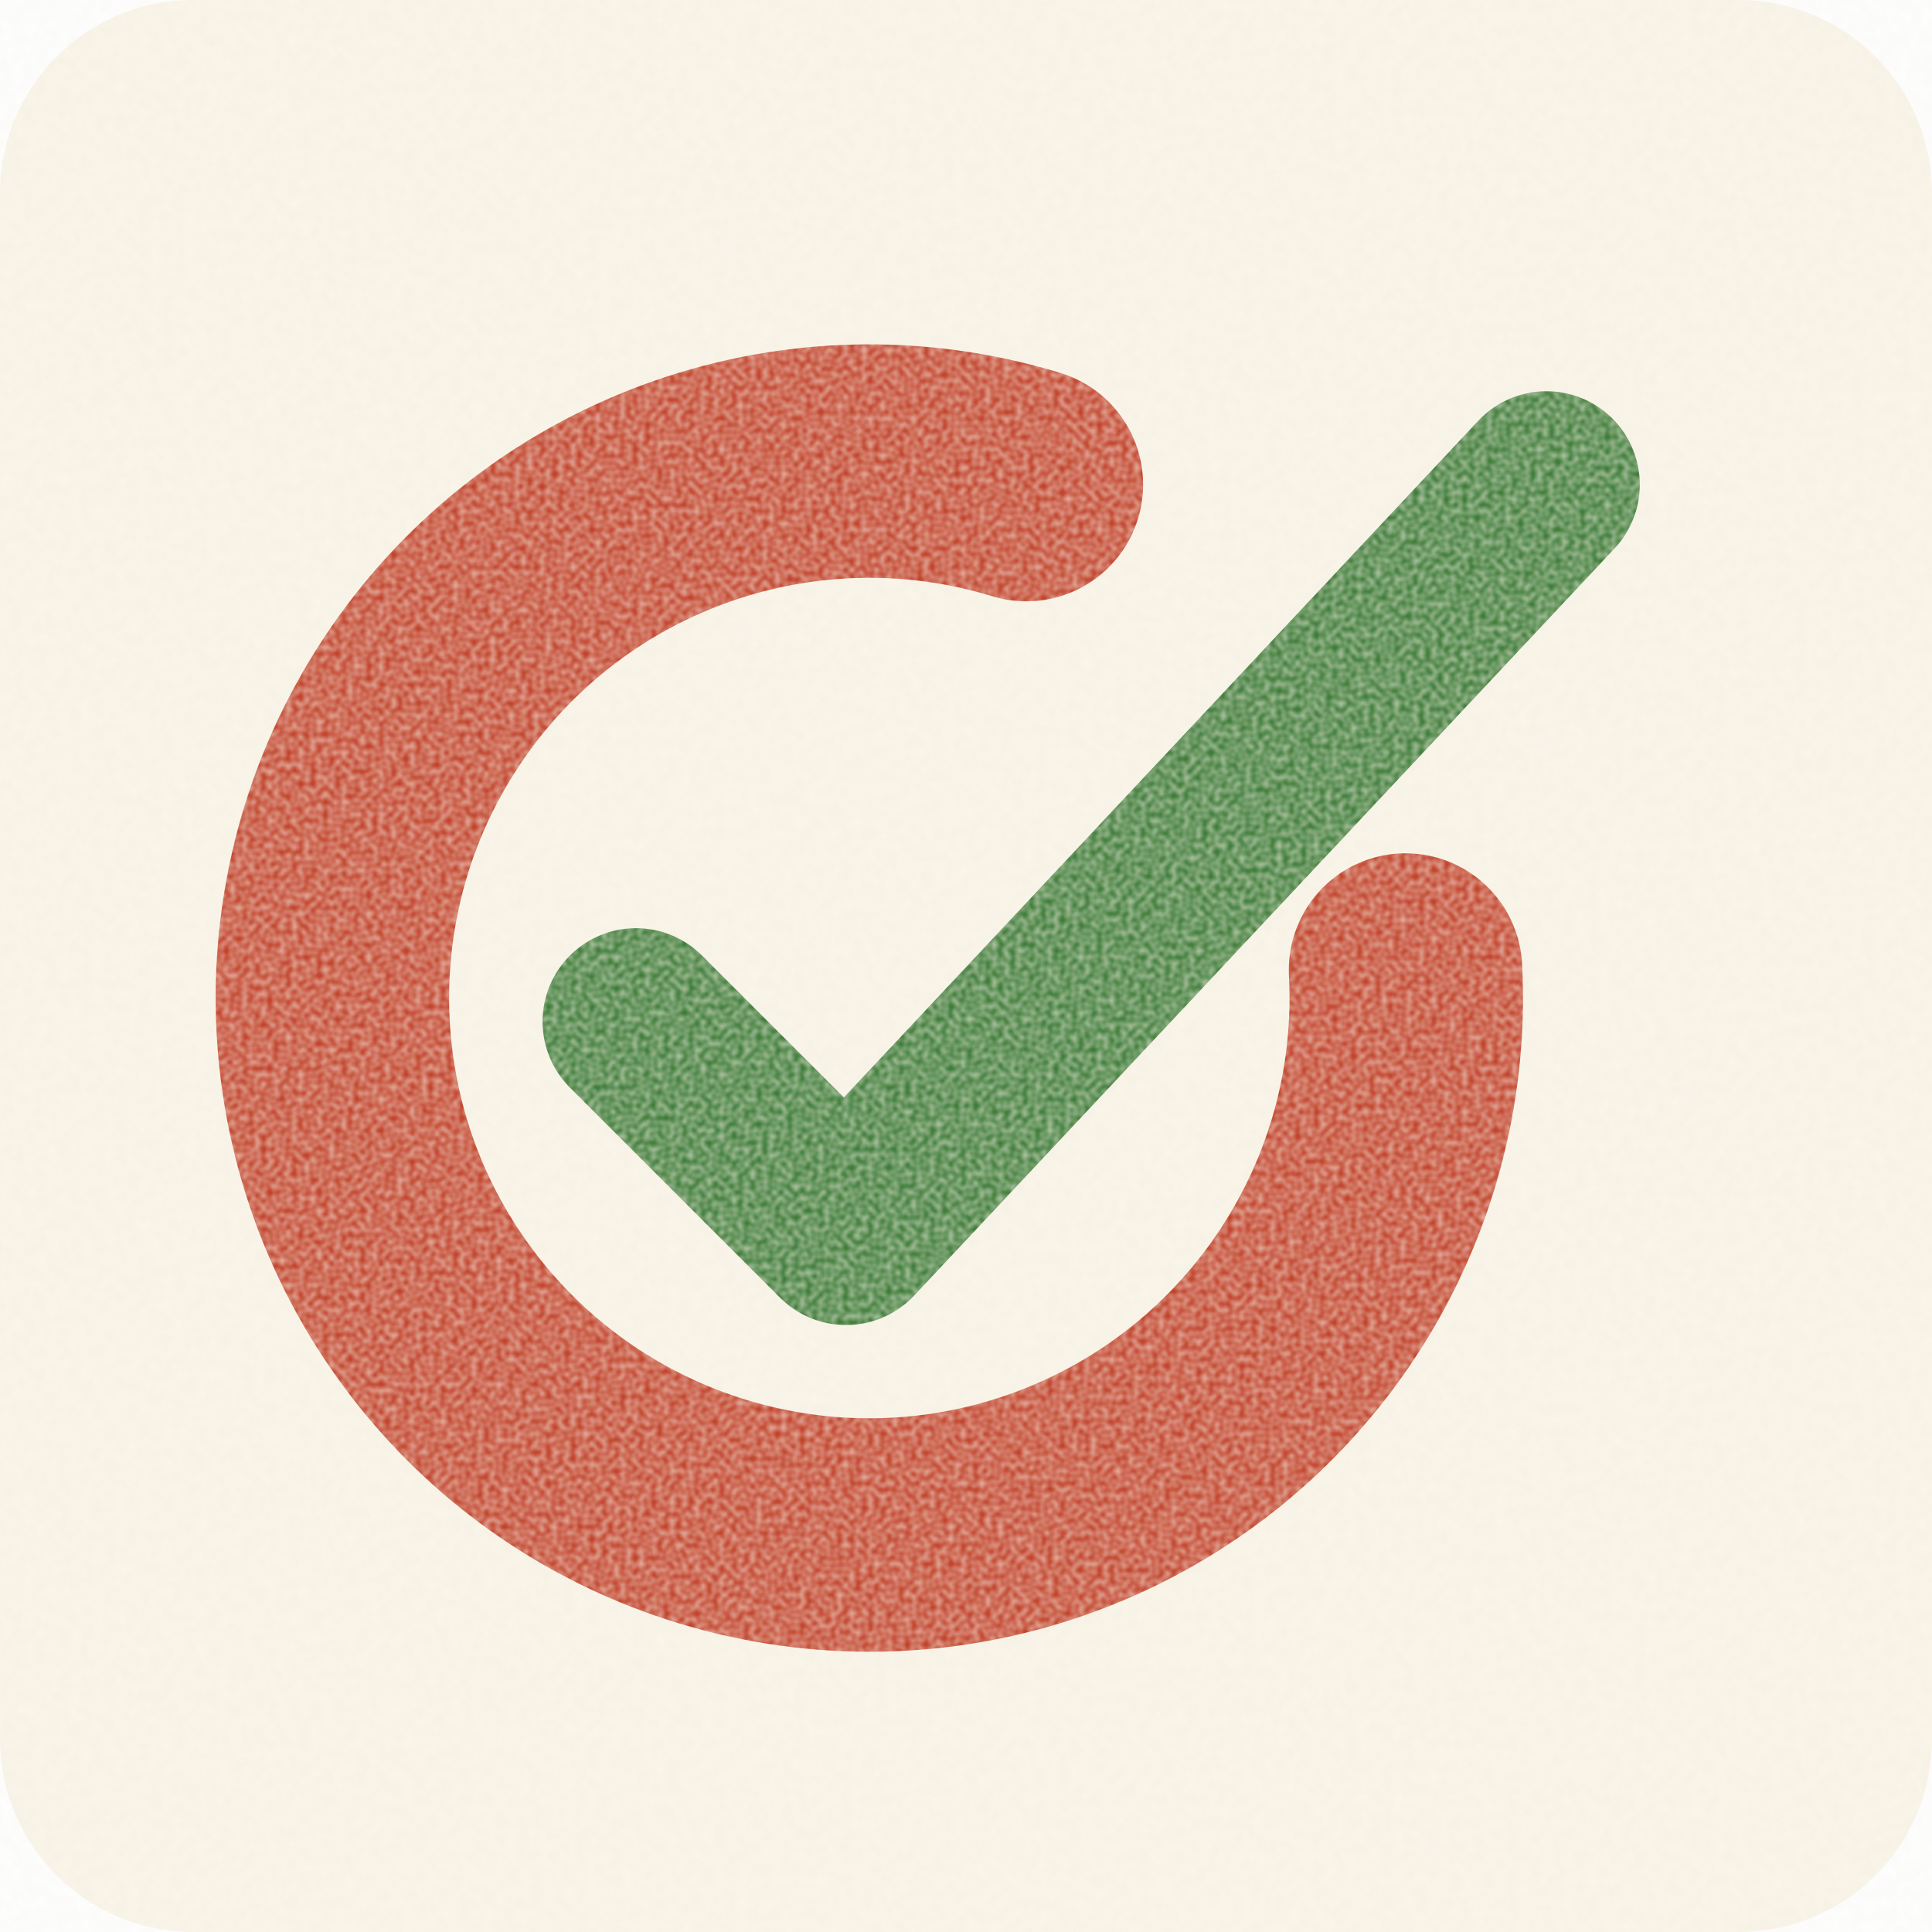
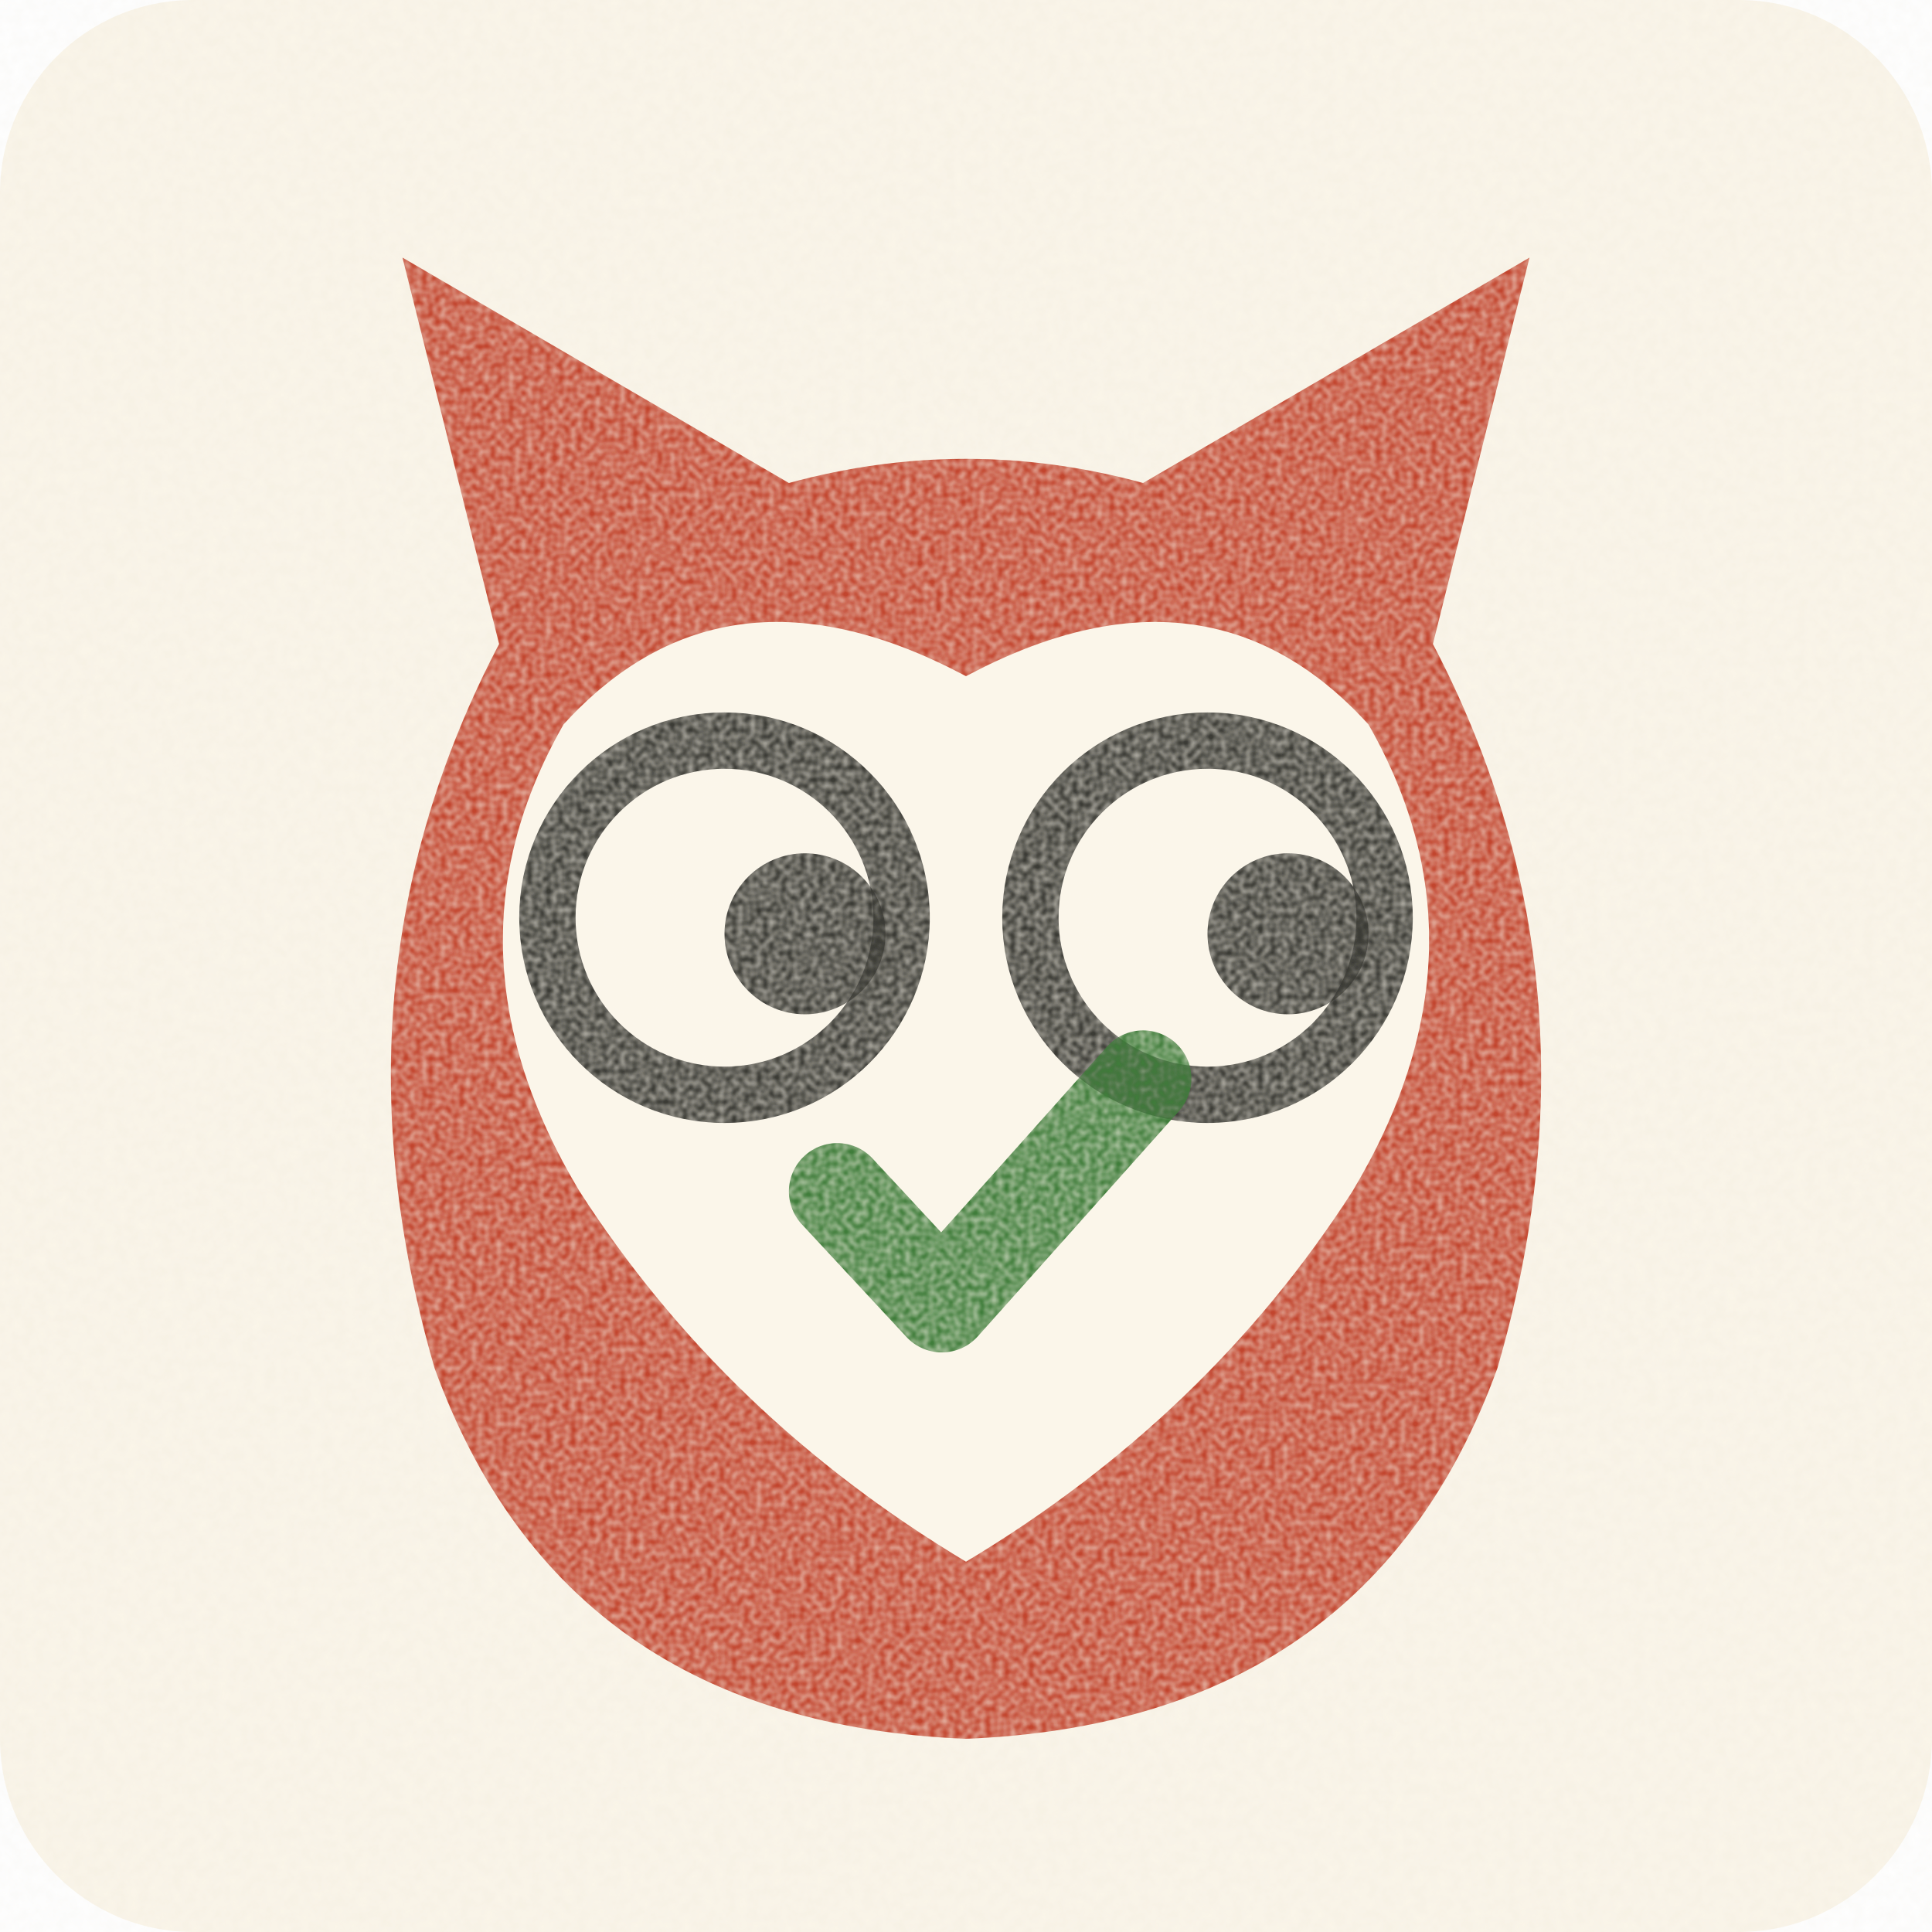
<svg xmlns="http://www.w3.org/2000/svg" viewBox="0 0 240 240" width="240" height="240" role="img" aria-labelledby="title desc">
  <defs>
    <filter id="pencil" filterUnits="userSpaceOnUse" x="0" y="0" width="240" height="240">
      <feTurbulence type="fractalNoise" baseFrequency="0.9" numOctaves="2" seed="3" result="grain" />
      <feDisplacementMap in="SourceGraphic" in2="grain" scale="2.4" xChannelSelector="R" yChannelSelector="G" result="wobble" />
      <feTurbulence type="fractalNoise" baseFrequency="1.6" numOctaves="1" seed="9" result="tooth" />
      <feColorMatrix in="tooth" type="matrix" values="0 0 0 0 0  0 0 0 0 0  0 0 0 0 0  0 0 0 -1.0 1.25" result="toothAlpha" />
      <feComposite in="wobble" in2="toothAlpha" operator="in" />
    </filter>
    <filter id="crayon" filterUnits="userSpaceOnUse" x="0" y="0" width="240" height="240">
      <feTurbulence type="fractalNoise" baseFrequency="1.3" numOctaves="1" seed="4" result="tooth" />
      <feColorMatrix in="tooth" type="matrix" values="0 0 0 0 0  0 0 0 0 0  0 0 0 0 0  0 0 0 -0.9 1.2" result="toothAlpha" />
      <feComposite in="SourceGraphic" in2="toothAlpha" operator="in" />
    </filter>
    <filter id="paper">
      <feTurbulence type="fractalNoise" baseFrequency="0.7" numOctaves="3" seed="5" />
      <feColorMatrix type="matrix" values="0 0 0 0 0.45  0 0 0 0 0.40  0 0 0 0 0.30  0 0 0 0.07 0" />
    </filter>
    <pattern id="hatch-red" width="8" height="8" patternUnits="userSpaceOnUse" patternTransform="rotate(-42)">
      <line x1="0" y1="0" x2="0" y2="8" stroke="#c2452d" stroke-width="2.2" opacity="0.22" />
    </pattern>
    <pattern id="hatch-green" width="8" height="8" patternUnits="userSpaceOnUse" patternTransform="rotate(50)">
      <line x1="0" y1="0" x2="0" y2="8" stroke="#3f7d3a" stroke-width="2.2" opacity="0.28" />
    </pattern>
  </defs>
  <rect width="240" height="240" fill="#fbf6ea" rx="24" />
  <rect width="240" height="240" filter="url(#paper)" rx="24" />
  <g transform="translate(0 0)">
-     <path d="M174.6,120.5 A66.7,66.7 0 1 1 127.5,60.2" fill="none" stroke="#c2452d" stroke-width="29.0" stroke-linecap="round" filter="url(#crayon)" />
-     <path d="M79.0,126.9 L105.1,153.0 L192.1,60.2" fill="none" stroke="#3f7d3a" stroke-width="23.2" stroke-linecap="round" stroke-linejoin="round" filter="url(#crayon)" />
+     <g transform="translate(120.0 124.0) scale(1.000) translate(-120 -126)">
+       <path d="M62,82 L50,34 L98,62 Q120,56 142,62 L190,34 L178,82 Q200,124 186,172 Q170,216 120,218 Q70,216 54,172 Q40,124 62,82 Z" fill="#c2452d" filter="url(#crayon)" />
+       <path d="M120,86 Q150,70 170,92 Q186,120 168,150 Q150,178 120,196 Q90,178 72,150 Q54,120 70,92 Q90,70 120,86 Z" fill="#fbf6ea" />
+       <circle cx="90" cy="116" r="22" fill="#fbf6ea" stroke="#3b3a36" stroke-width="7" filter="url(#crayon)" />
+       <circle cx="100" cy="118" r="10" fill="#3b3a36" filter="url(#crayon)" />
+       <circle cx="150" cy="116" r="22" fill="#fbf6ea" stroke="#3b3a36" stroke-width="7" filter="url(#crayon)" />
+       <circle cx="160" cy="118" r="10" fill="#3b3a36" filter="url(#crayon)" />
+       <path d="M104,150 L117,164 L142,136" fill="none" stroke="#3f7d3a" stroke-width="12" stroke-linecap="round" stroke-linejoin="round" filter="url(#crayon)" />
+     </g>
  </g>
</svg>
